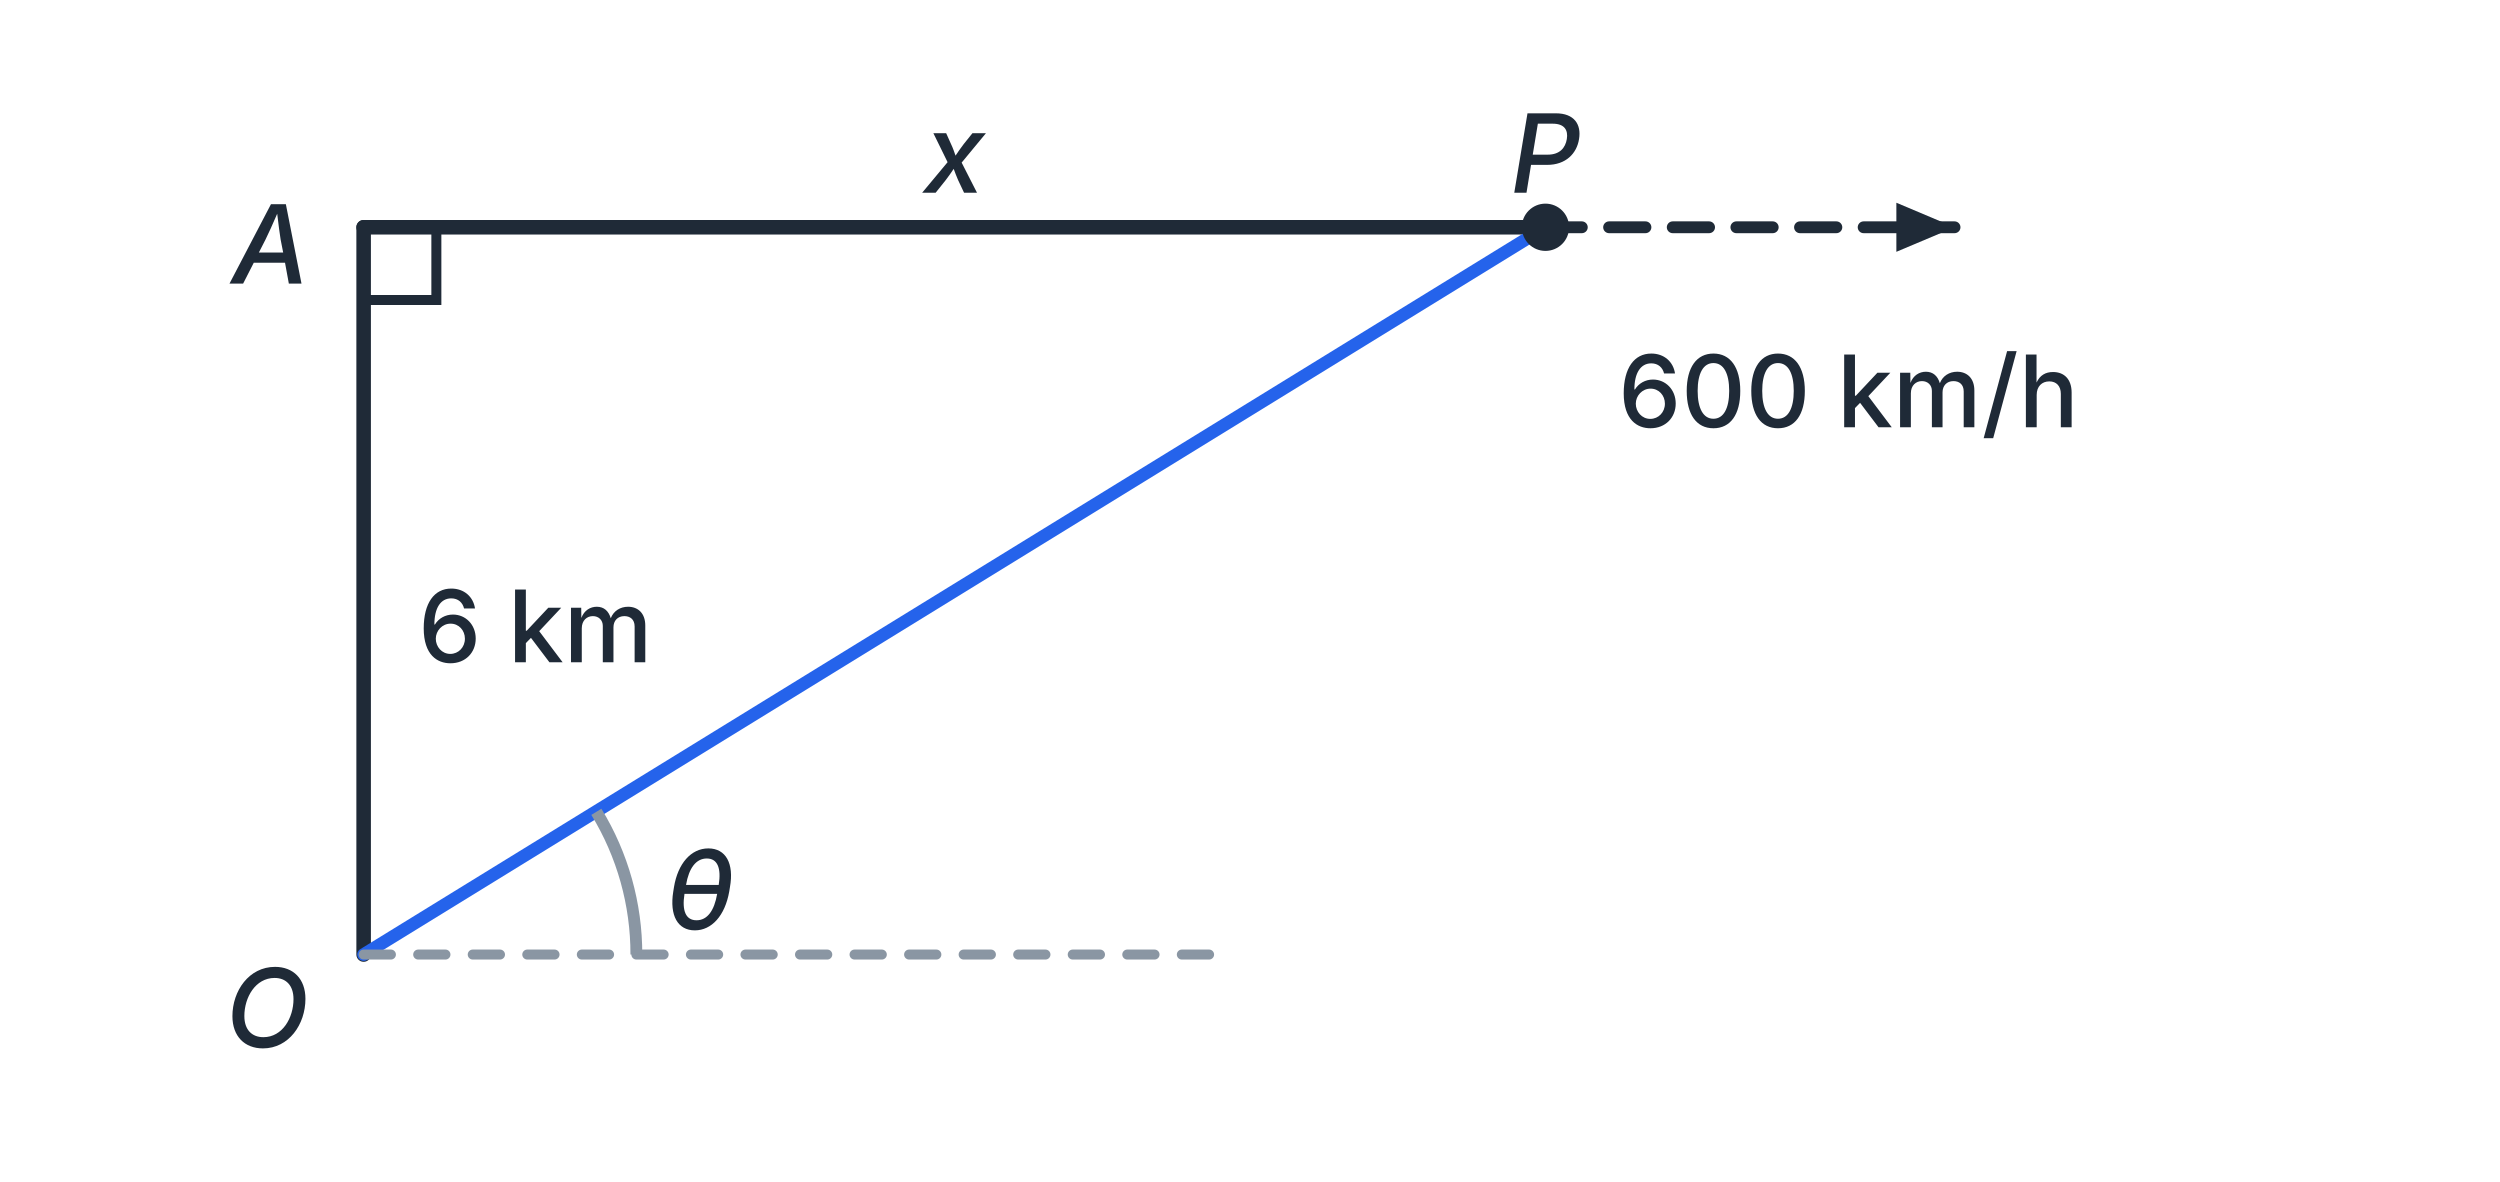
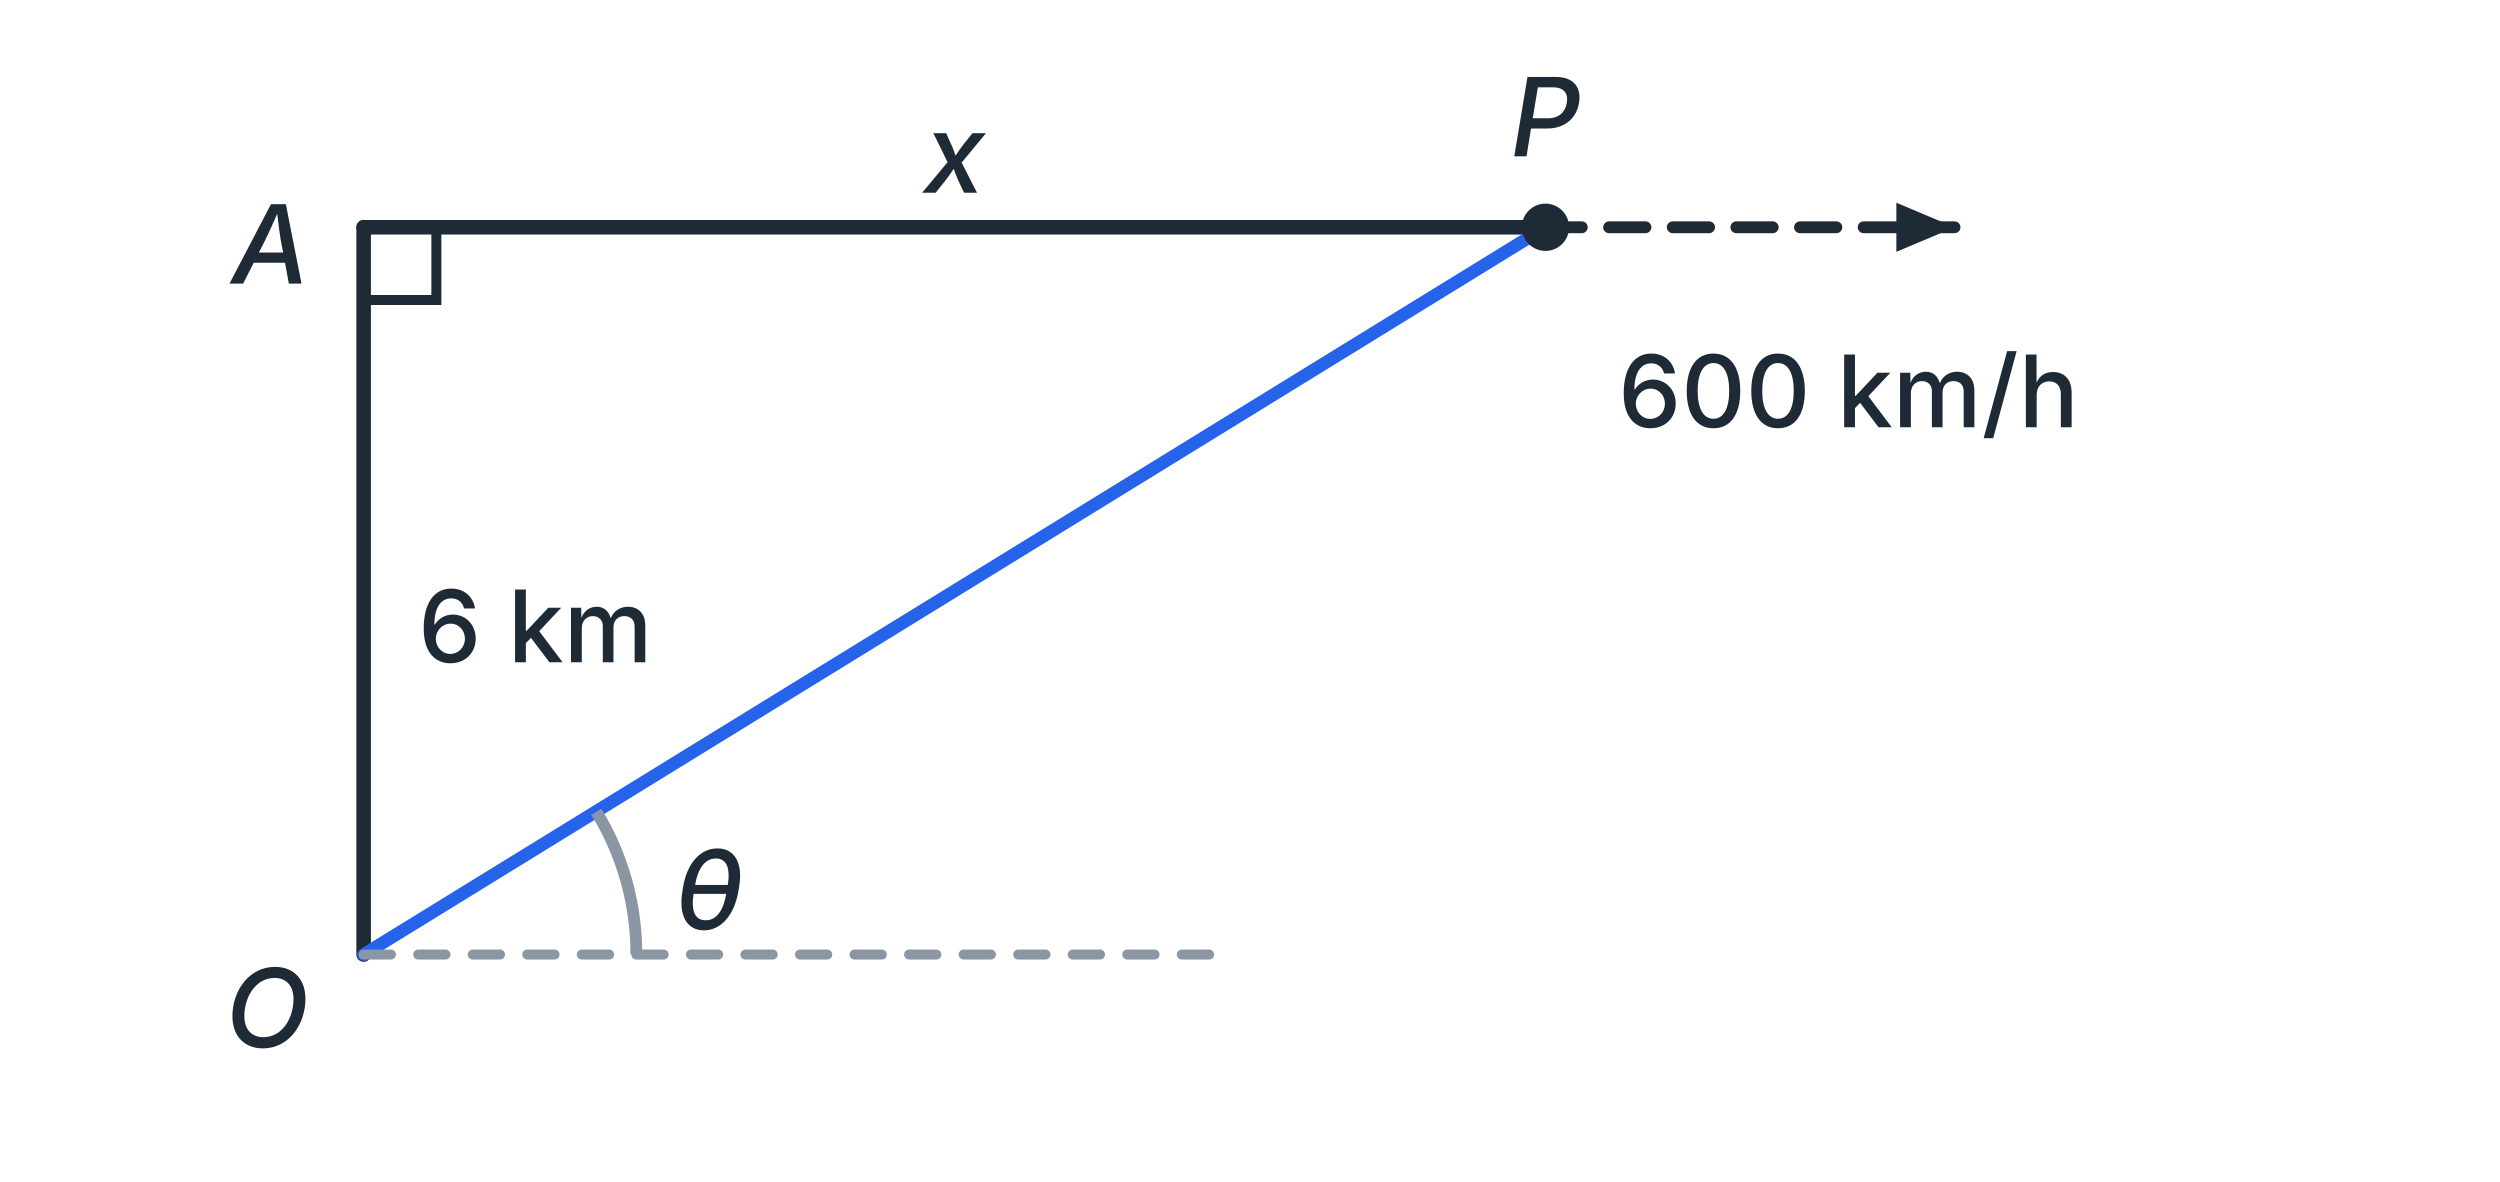
<svg xmlns="http://www.w3.org/2000/svg" viewBox="0 0 275 130" width="275" height="130" font-family="Inter, Arial, sans-serif">
  <line x1="40.0" y1="25.0" x2="40.0" y2="105.0" stroke="#1f2a37" stroke-width="1.6" stroke-linecap="round" />
  <line x1="40.0" y1="25.0" x2="170.0" y2="25.0" stroke="#1f2a37" stroke-width="1.6" stroke-linecap="round" />
  <line x1="170.0" y1="25.0" x2="215.0" y2="25.0" stroke="#1f2a37" stroke-width="1.3" stroke-dasharray="4 3" stroke-linecap="round" />
  <path d="M215.0,25.0 L208.6,27.7 L208.6,22.3 z" fill="#1f2a37" />
  <line x1="40.0" y1="105.0" x2="170.0" y2="25.0" stroke="#2563eb" stroke-width="1.4" stroke-linecap="round" />
  <line x1="40.0" y1="105.0" x2="135.0" y2="105.0" stroke="#8a96a3" stroke-width="1.1" stroke-dasharray="3 3" stroke-linecap="round" />
  <path d="M48.0,25.0 L48.0,33.0 L40.0,33.0" fill="none" stroke="#1f2a37" stroke-width="1.1" />
  <circle cx="170.0" cy="25.0" r="2.6" fill="#1f2a37" />
+   <path d="M70.0,105.0 A30,30 0 0 0 65.6,89.3" fill="none" stroke="#8a96a3" stroke-width="1.3" />
  <text x="34" y="31.2" text-anchor="end" font-size="12" fill="#1f2a37" font-weight="500" font-style="italic">A</text>
  <text x="34" y="115.2" text-anchor="end" font-size="12" fill="#1f2a37" font-weight="500" font-style="italic">O</text>
-   <text x="170" y="21.2" text-anchor="middle" font-size="12" fill="#1f2a37" font-weight="500" font-style="italic">P</text>
+   <text x="170.0" y="17.2" text-anchor="middle" font-size="12" fill="#1f2a37" font-weight="500" font-style="italic">P</text>
  <text x="105.0" y="21.2" text-anchor="middle" font-size="12" fill="#1f2a37" font-weight="500" font-style="italic">x</text>
  <text x="46" y="72.85" text-anchor="start" font-size="11" fill="#1f2a37" font-weight="500">6 km</text>
  <text x="178" y="47" text-anchor="start" font-size="11" fill="#1f2a37" font-weight="500">600 km/h</text>
-   <path d="M70.0,105.0 A30,30 0 0 0 65.6,89.3" fill="none" stroke="#8a96a3" stroke-width="1.3" />
-   <text x="77" y="102.2" text-anchor="middle" font-size="12" fill="#1f2a37" font-weight="500" font-style="italic">θ</text>
+   <text x="78.0" y="102.2" text-anchor="middle" font-size="12" fill="#1f2a37" font-weight="500" font-style="italic">θ</text>
</svg>
